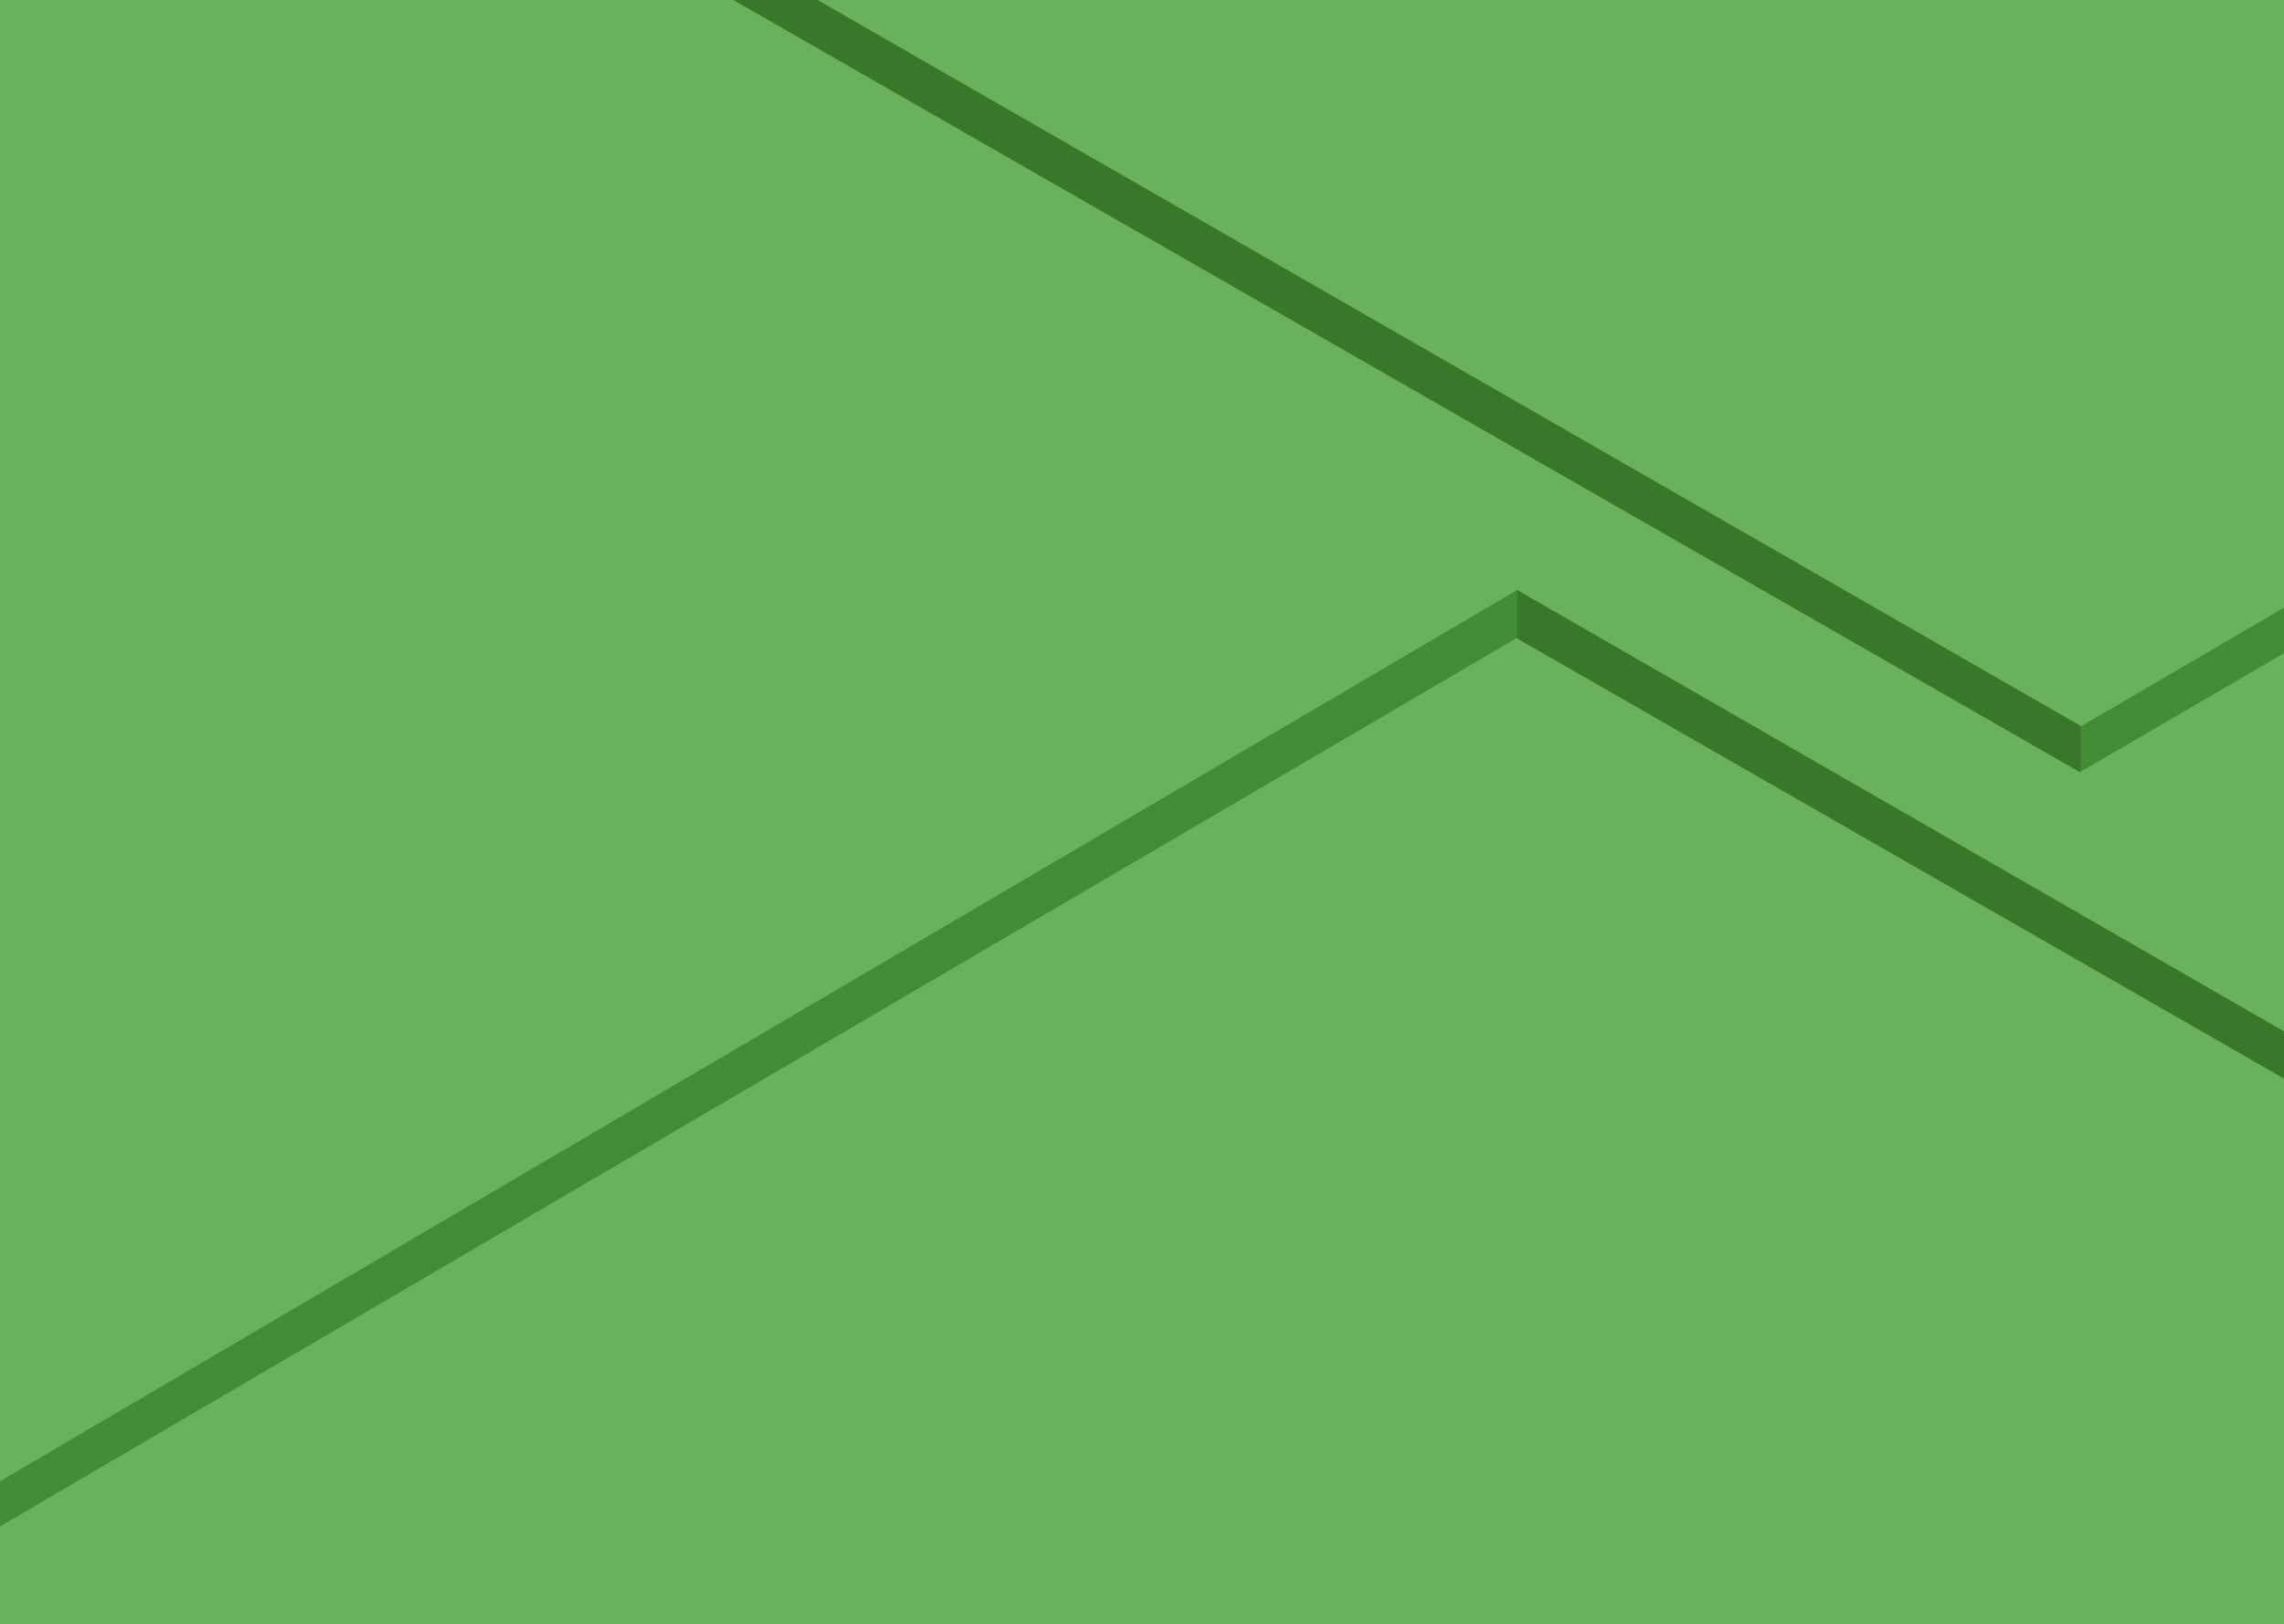
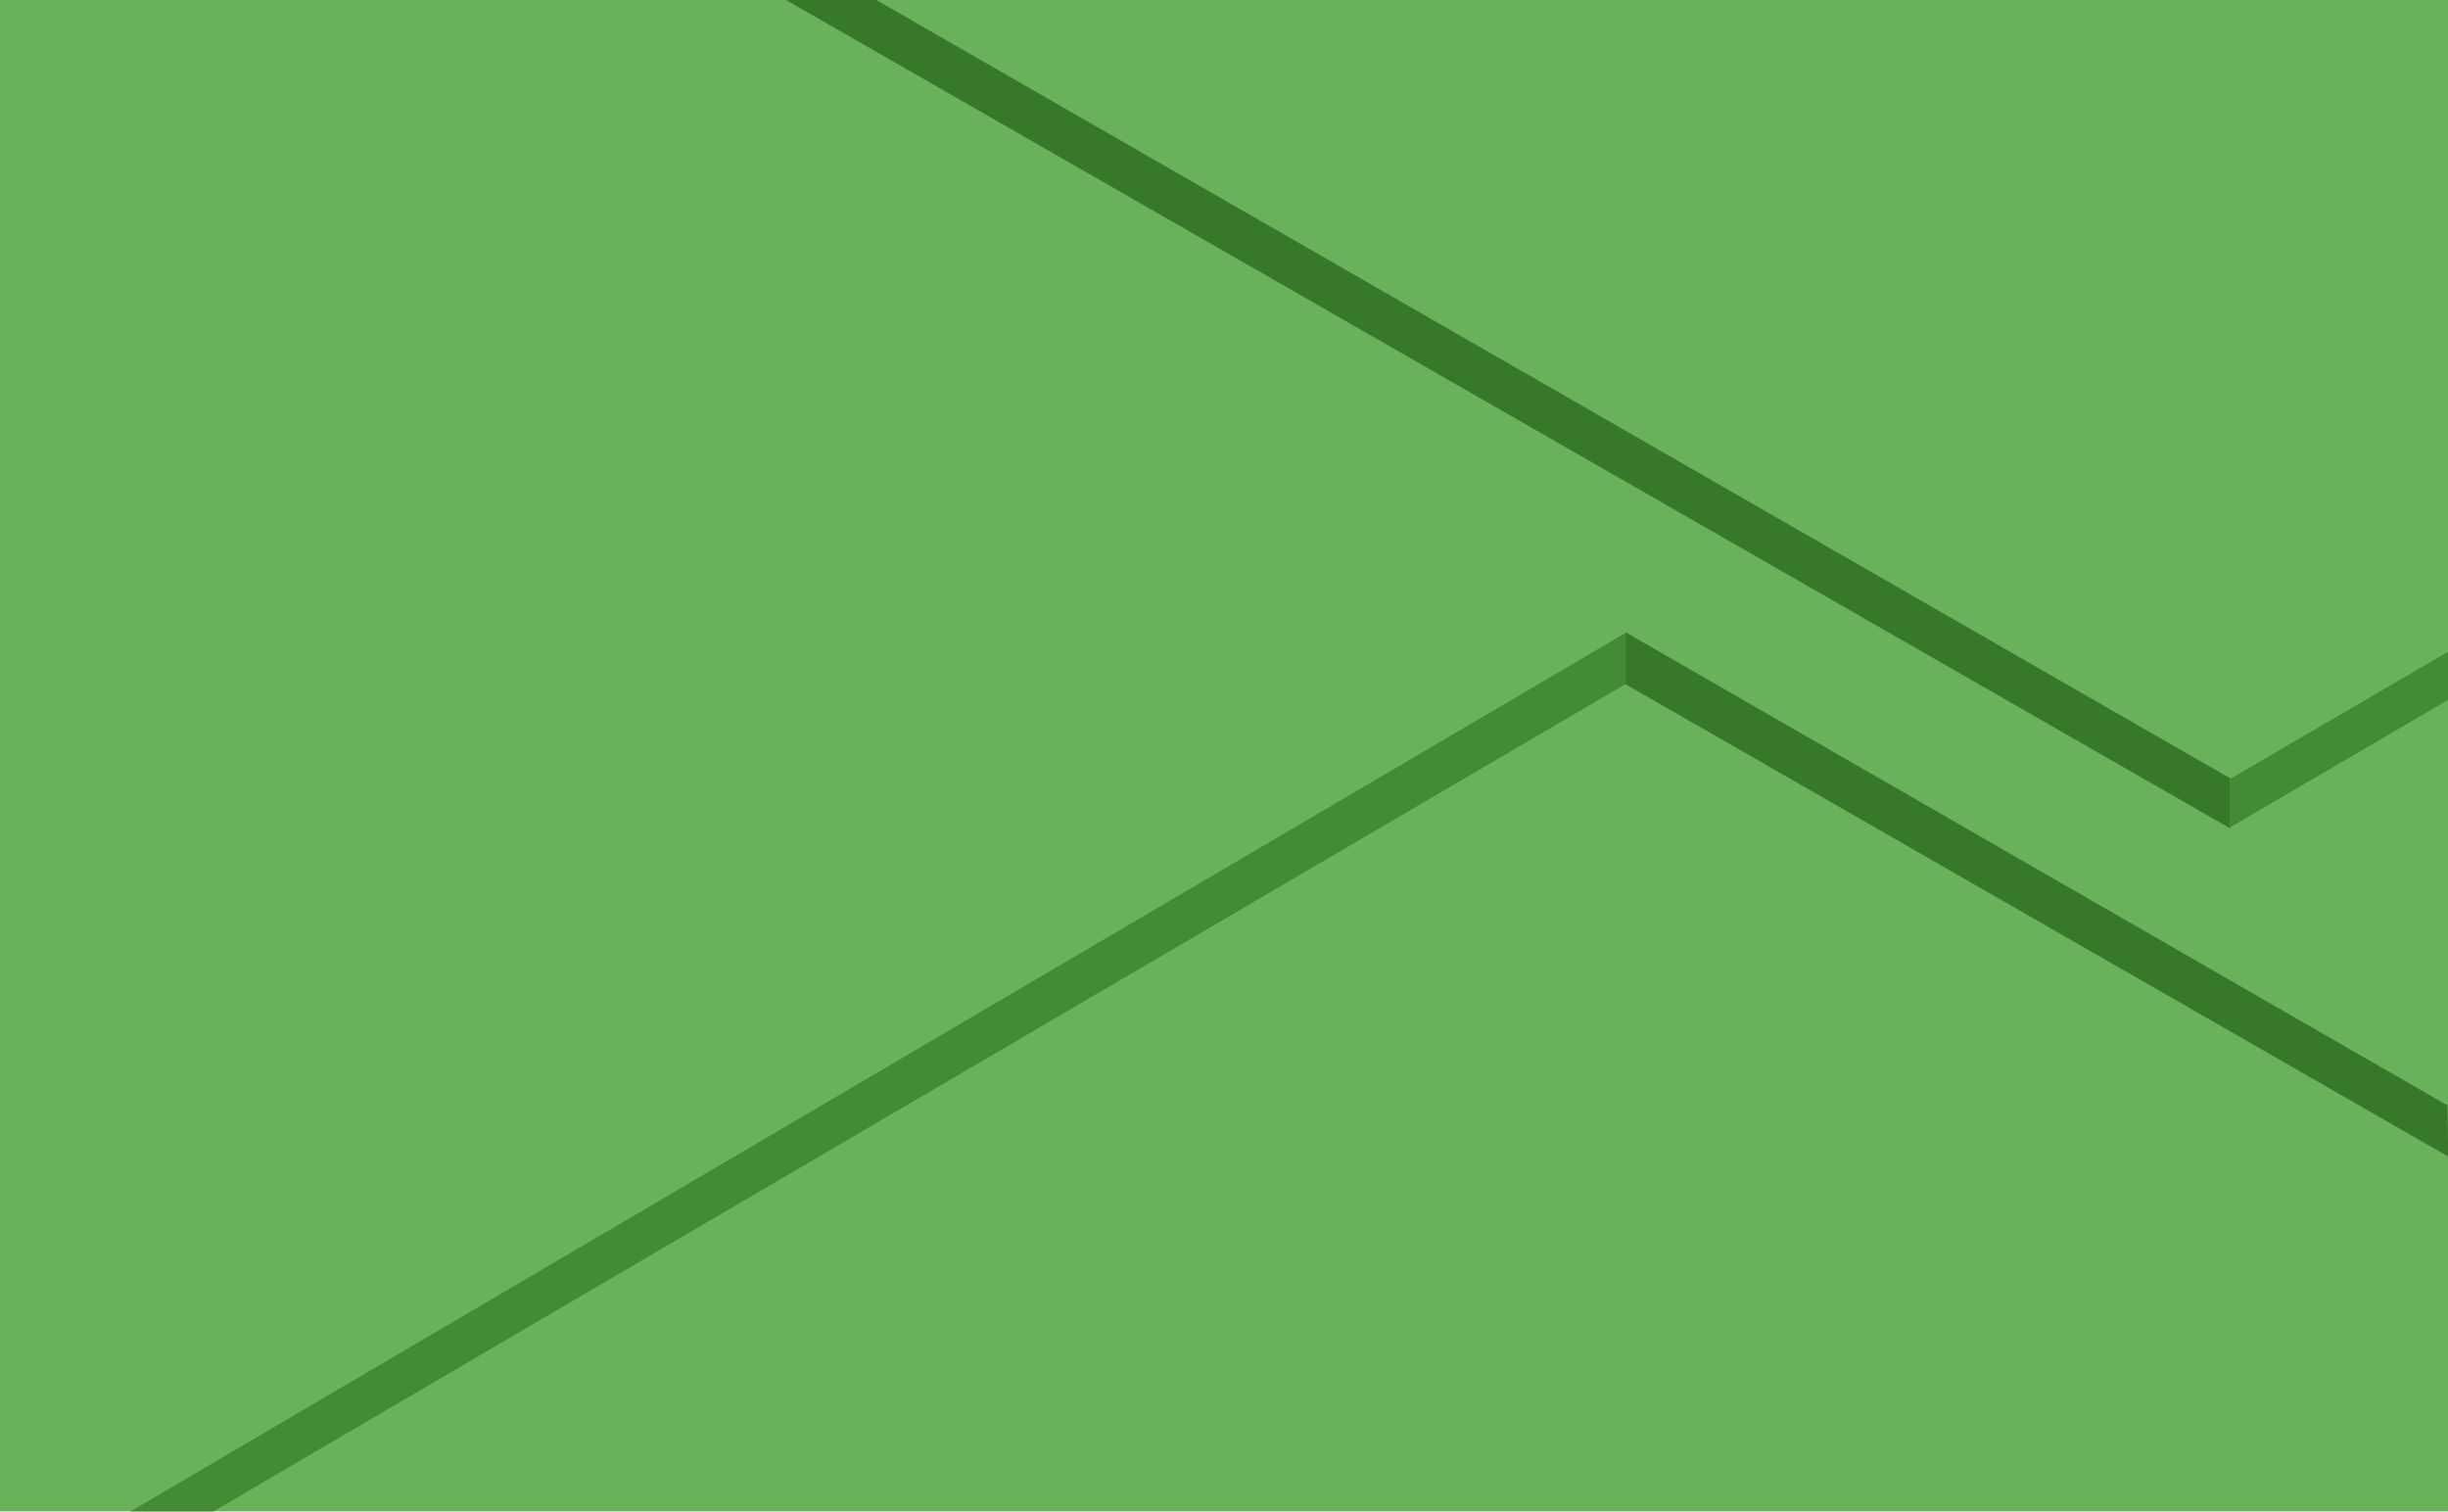
- <svg xmlns="http://www.w3.org/2000/svg" width="1440px" height="1024px" viewBox="0 0 1440 1024" version="1.1">
-   <defs />
-   <g id="Page-1" stroke="none" stroke-width="1" fill="none" fill-rule="evenodd">
-     <g id="Desktop-HD">
-       <g id="Ze-grazzz" transform="translate(-35, -51)">
-         <rect id="Rectangle-15-Copy" fill="#69B25B" x="0.017" y="16.967" width="1481.983" height="1086.033" />
-         <polygon id="Rectangle-16" fill="#38782B" transform="translate(906.2041, 270.7853) rotate(30) translate(-906.2041, -270.7853) " points="390.739 258.503 1406.947 256.585 1421.669 282.085 406.028 284.986" />
-         <polygon id="Rectangle-16-Copy" fill="#38782B" transform="translate(1344.471, 641.5266) rotate(30) translate(-1344.471, -641.5266) " points="929.251 628.804 1744.969 627.767 1759.691 653.267 944.541 655.287" />
-         <polygon id="Path-13" fill="#438B35" points="35 985.138 35 1013.603 991.221 453.349 991.221 423.26" />
-         <polygon id="Path-13-Copy" fill="#438B35" points="1346.768 509.21 1346.768 537.676 2088.923 105.089 2088.923 75" />
-       </g>
-     </g>
+ <svg xmlns="http://www.w3.org/2000/svg" class="grass" width="100%" height="100%" viewBox="0 0 1440 889" version="1.1">
+   <g id="Ze-grazzz" transform="translate(0, -25)">
+     <rect id="Rectangle-15-Copy" fill="#69B25B" x="0" y="25" width="1441" height="889" />
+     <polygon id="Rectangle-16" fill="#38782B" transform="translate(893.5244, 257.6123) rotate(30) translate(-893.5244, -257.6123) " points="449.669 245.198 1368.524 243.464 1383.246 268.964 403.802 271.761" />
+     <polygon id="Rectangle-16-Copy" fill="#38782B" transform="translate(1198.004, 551.3601) rotate(30) translate(-1198.004, -551.3601) " points="911.4 538.474 1469.241 537.764 1484.607 563.574 926.69 564.956" />
+     <polygon id="Path-13" fill="#438B35" points="125.53 913.997 956.221 427.349 956.221 397.26 76.822 913.997" />
+     <polygon id="Path-13-Copy" fill="#438B35" points="1311.768 483.21 1311.768 511.676 1440 436.696 1440 408.357" />
  </g>
</svg>
